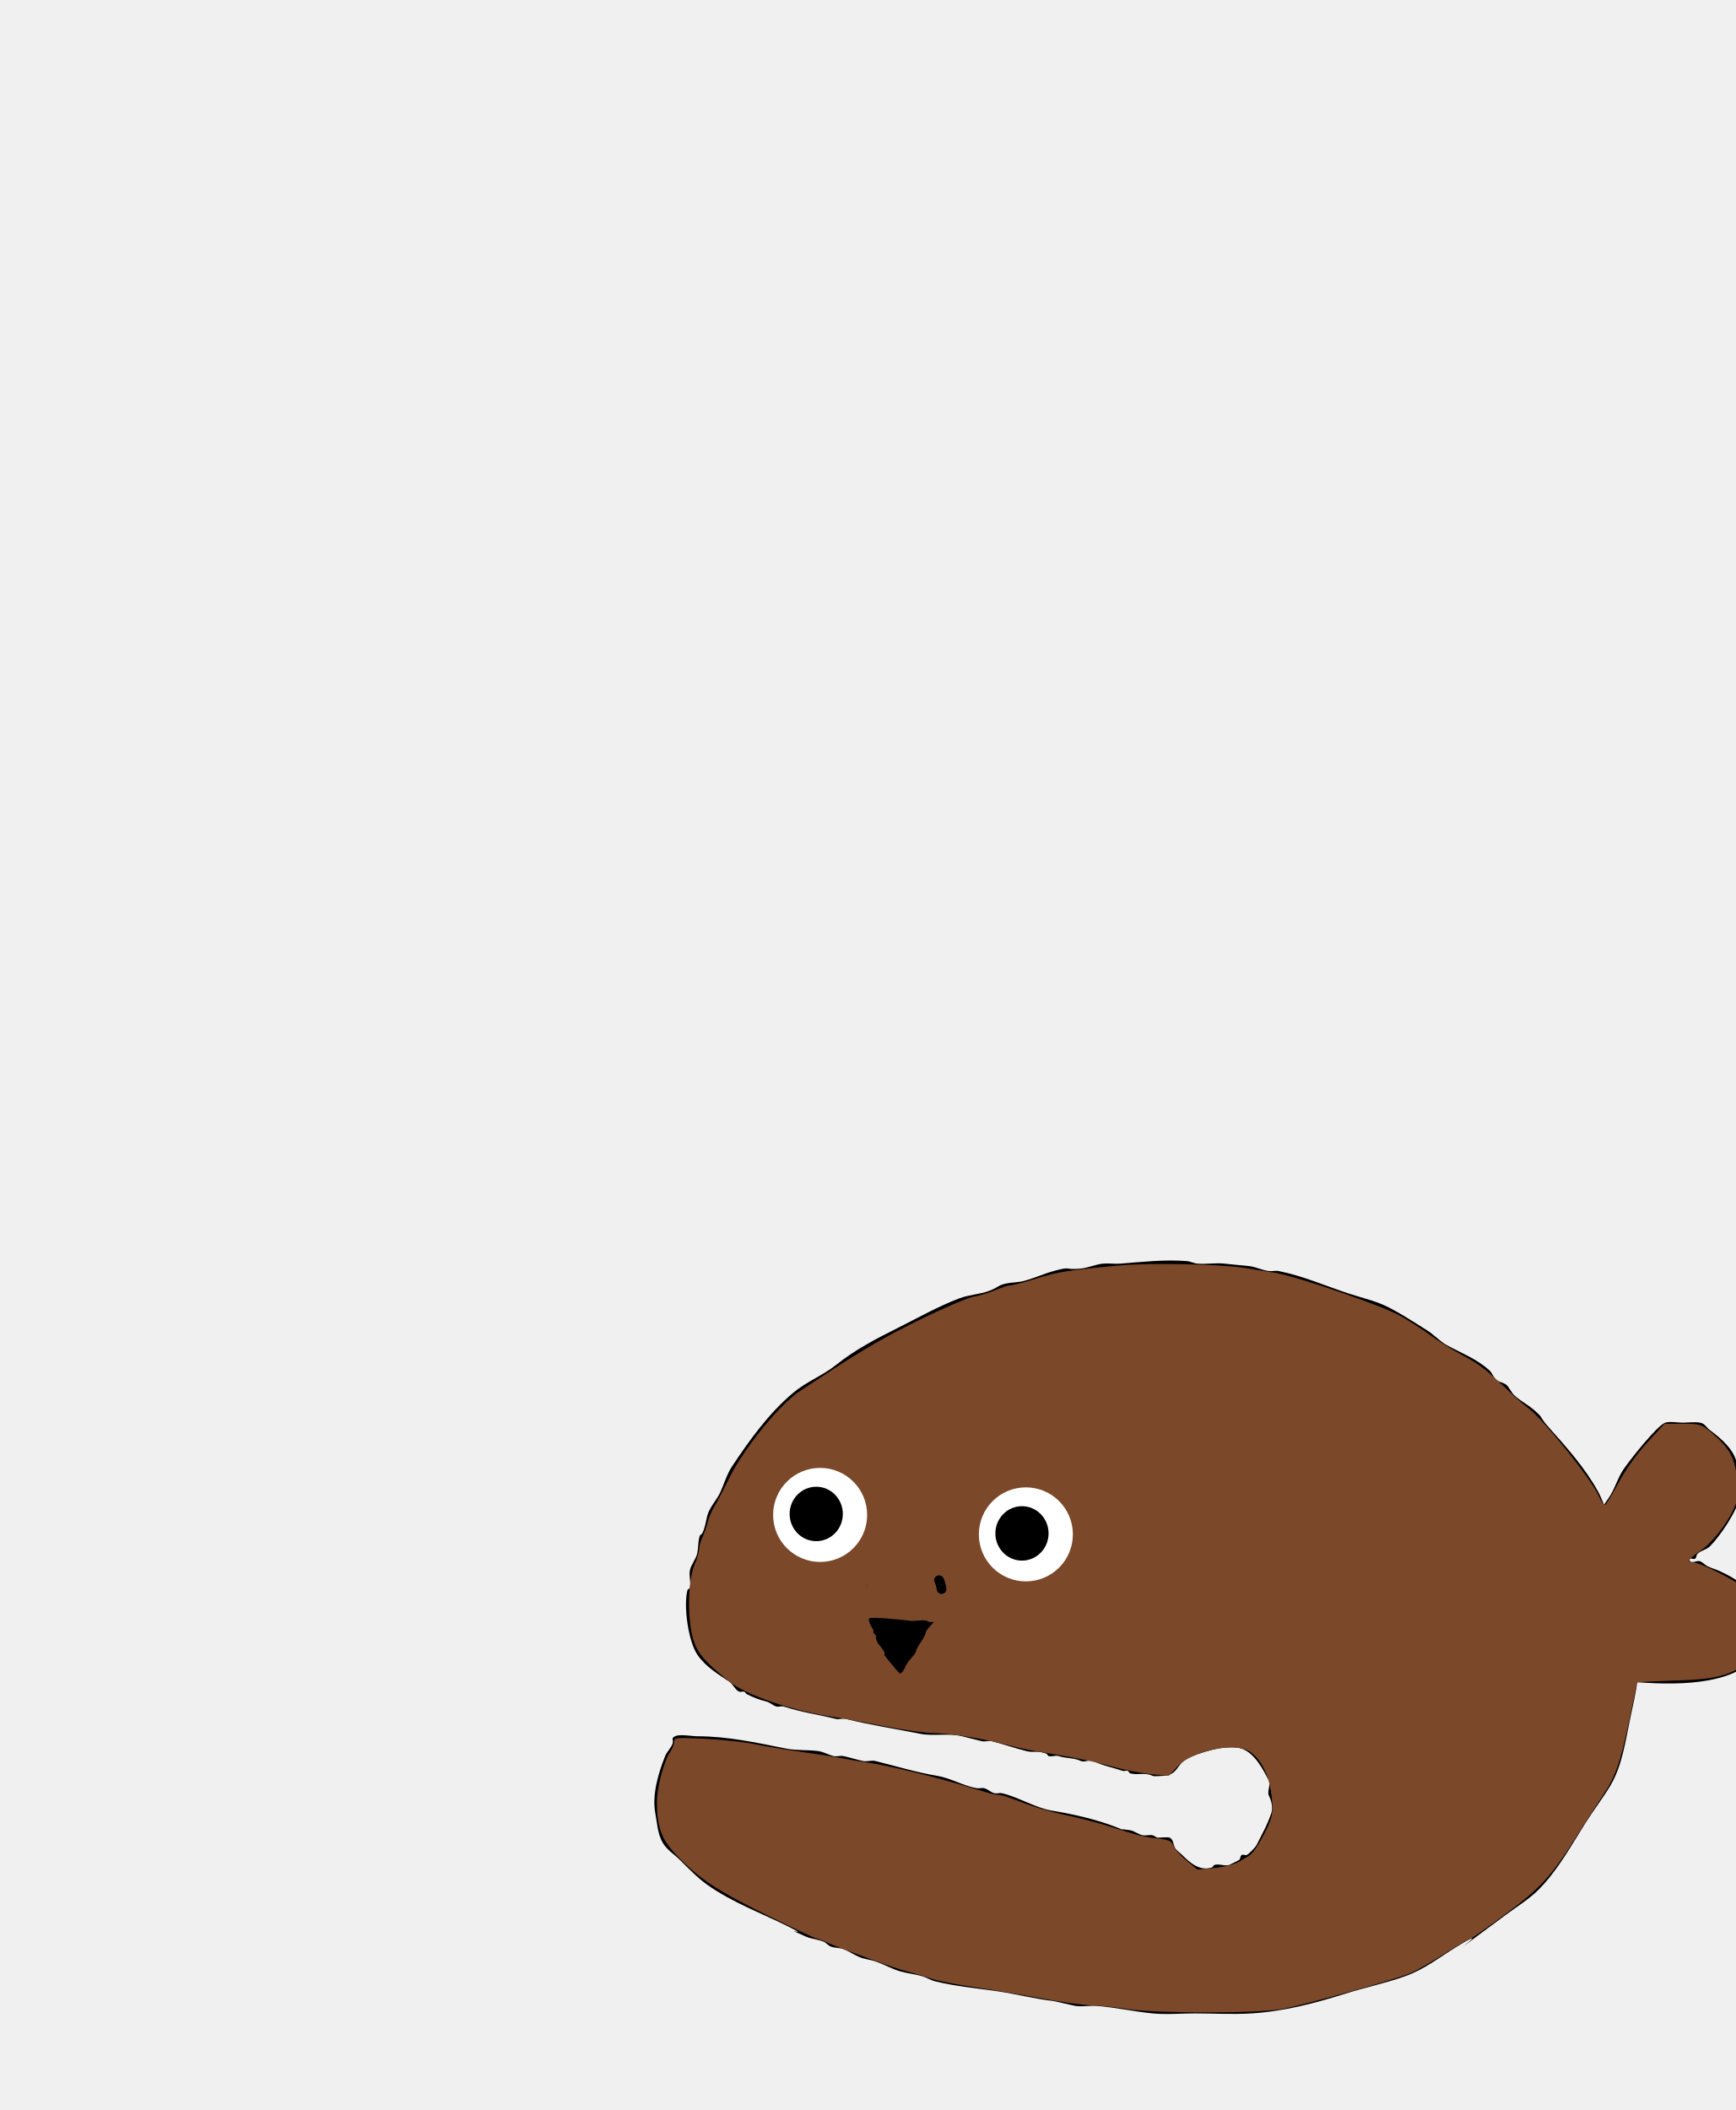
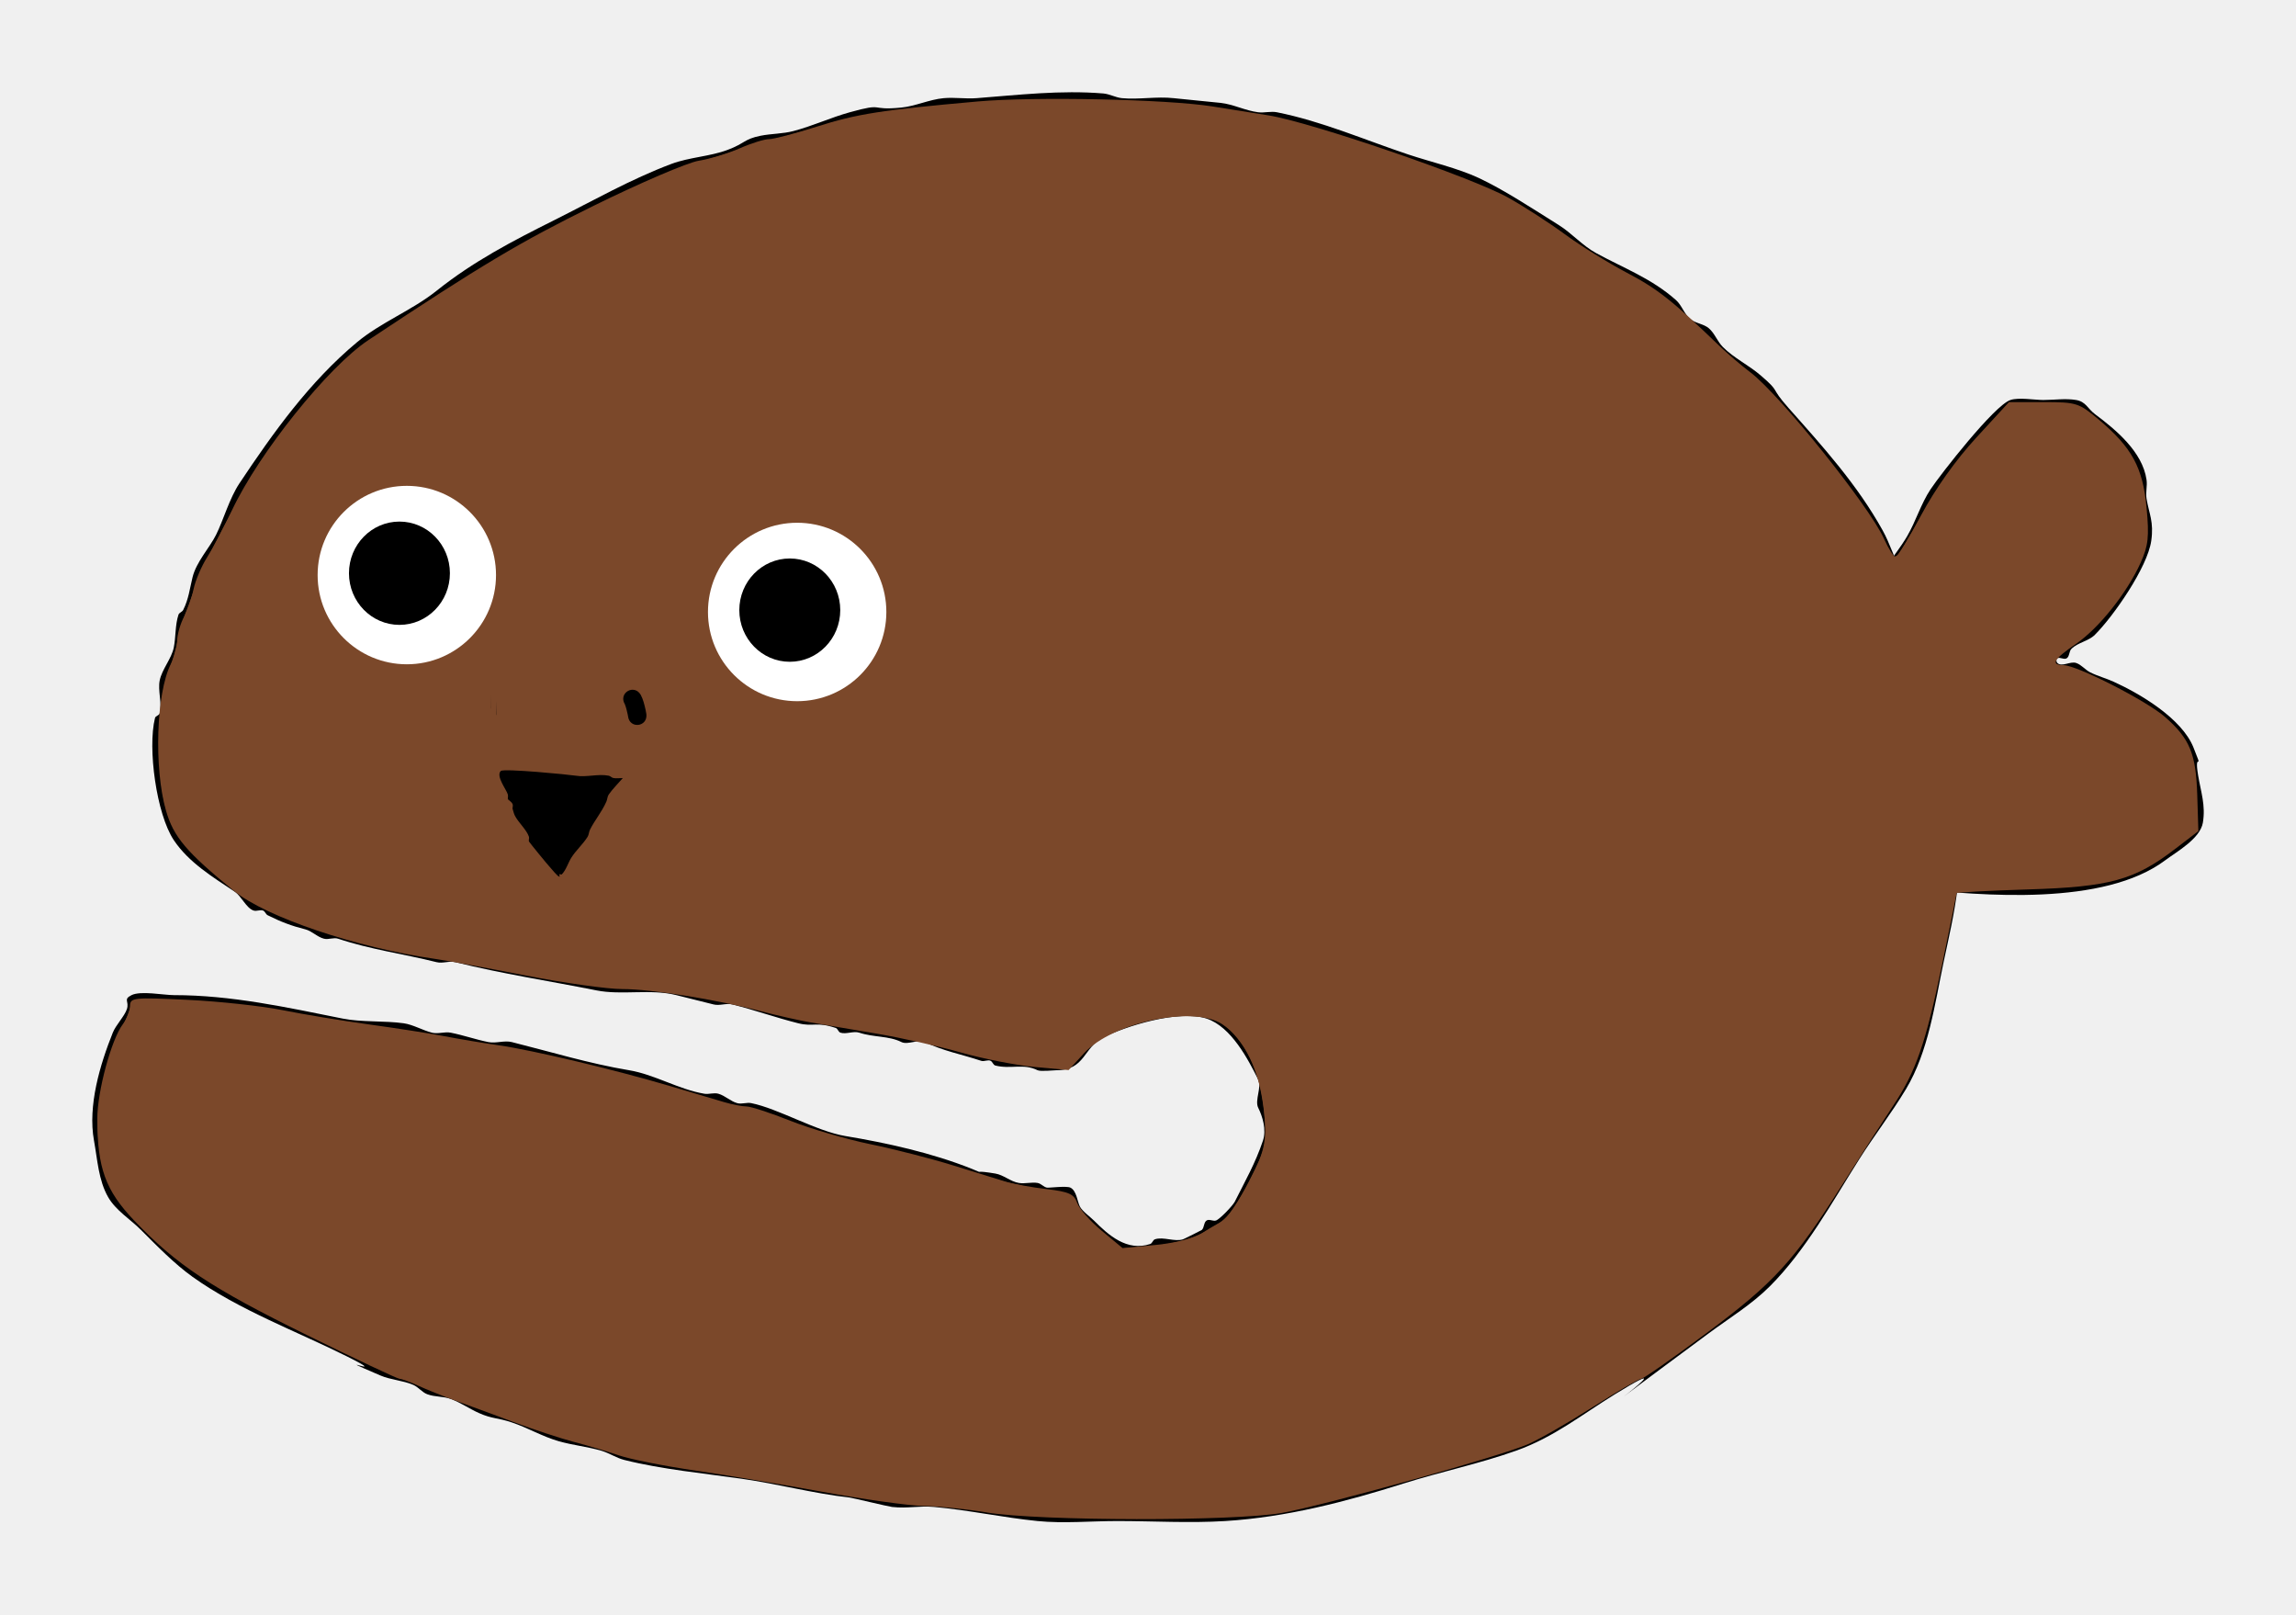
- <svg xmlns="http://www.w3.org/2000/svg" viewBox="-15 -18 178.5 217">
+ <svg xmlns="http://www.w3.org/2000/svg" viewBox="47.297 106.635 124.463 87.49">
  <path style="fill:#000000;stroke-width:0.265" d="m 152.4,148.6c 0.745,-2.336,-0.305,-4.579,-0.763,-6.871,-0.206,-1.032,-0.339,-2.317,-0.763,-3.308,-0.12,-0.281,-0.372,-0.49,-0.509,-0.763,-0.368,-0.735,-0.62,-1.574,-1.018,-2.29,-1.375,-2.474,-3.236,-4.532,-5.09,-6.617,-1.073,-1.207,-0.384,-0.802,-1.527,-1.781,-0.644,-0.552,-1.436,-0.927,-2.036,-1.527,-0.3,-0.3,-0.442,-0.742,-0.763,-1.018,-0.288,-0.247,-0.73,-0.262,-1.018,-0.509,-0.322,-0.276,-0.447,-0.736,-0.763,-1.018,-1.318,-1.172,-2.821,-1.724,-4.326,-2.545,-0.745,-0.406,-1.317,-1.077,-2.036,-1.527,-1.314,-0.821,-2.962,-1.908,-4.326,-2.545,-1.144,-0.534,-2.606,-0.869,-3.817,-1.272,-2.355,-0.785,-4.68,-1.801,-7.126,-2.29,-0.333,-0.067,-0.681,0.042,-1.018,0,-0.694,-0.087,-1.341,-0.432,-2.036,-0.509,-0.643,-0.071,-1.902,-0.183,-2.545,-0.255,-0.927,-0.103,-1.87,0.085,-2.799,0,-0.348,-0.032,-0.669,-0.226,-1.018,-0.255,-2.295,-0.191,-4.603,0.08,-6.871,0.255,-0.592,0.046,-1.19,-0.054,-1.781,0,-0.779,0.071,-1.512,0.431,-2.29,0.509,-1.795,0.179,-0.846,-0.288,-2.799,0.255,-1.034,0.287,-2.016,0.745,-3.054,1.018,-0.58,0.153,-1.193,0.137,-1.781,0.255,-0.903,0.181,-0.836,0.409,-1.781,0.763,-0.976,0.366,-2.078,0.397,-3.054,0.763,-2.195,0.823,-4.272,2.009,-6.362,3.054,-2.246,1.123,-4.37,2.224,-6.362,3.817,-1.331,1.065,-3.013,1.705,-4.326,2.799,-2.574,2.145,-4.545,4.908,-6.362,7.635,-0.549,0.823,-0.87,1.994,-1.272,2.799,-0.35,0.7,-1.064,1.456,-1.272,2.29,-0.152,0.609,-0.205,1.173,-0.509,1.781,-0.054,0.107,-0.217,0.141,-0.255,0.255,-0.185,0.555,-0.139,1.206,-0.255,1.781,-0.119,0.595,-0.644,1.186,-0.763,1.781,-0.111,0.553,0.137,1.235,0,1.781,-0.029,0.116,-0.225,0.138,-0.255,0.255,-0.409,1.637,0.08,5.21,1.018,6.617,0.813,1.219,2.144,2.023,3.308,2.799,0.36,0.24,0.618,0.884,1.018,1.018,0.161,0.054,0.348,-0.054,0.509,0,0.114,0.038,0.147,0.201,0.255,0.255,0.714,0.357,1.295,0.578,2.036,0.763,0.368,0.092,0.65,0.417,1.018,0.509,0.247,0.062,0.522,-0.081,0.763,0,1.771,0.59,3.515,0.815,5.344,1.272,0.329,0.082,0.689,-0.082,1.018,0,2.512,0.628,5.093,1.019,7.635,1.527,1.388,0.278,2.936,-0.093,4.326,0.255,0.684,0.171,1.352,0.338,2.036,0.509,0.329,0.082,0.689,-0.082,1.018,0,1.182,0.295,2.366,0.719,3.563,1.018,0.829,0.207,0.975,-0.099,2.036,0.255,0.114,0.038,0.141,0.217,0.255,0.255,0.305,0.102,0.713,-0.102,1.018,0,0.787,0.262,1.6,0.164,2.29,0.509,0.339,0.17,0.933,-0.17,1.272,0,0.952,0.476,1.985,0.662,3.054,1.018,0.161,0.054,0.357,-0.076,0.509,0,0.107,0.054,0.138,0.225,0.255,0.255,0.845,0.211,1.523,-0.129,2.29,0.255,0.158,0.079,0.905,0,1.018,0,1.572,0,1.46,-1.239,2.545,-1.781,1.163,-0.582,4.083,-1.523,5.599,-1.018,1.35,0.45,2.264,2.238,2.799,3.308,0.204,0.407,-0.204,1.12,0,1.527,0.232,0.464,0.453,1.185,0.255,1.781,-0.407,1.22,-0.98,2.214,-1.527,3.308,-0.102,0.204,-0.806,0.947,-1.018,1.018,-0.161,0.054,-0.368,-0.094,-0.509,0,-0.158,0.105,-0.12,0.375,-0.255,0.509,-0.015,0.015,-0.946,0.485,-1.018,0.509,-0.458,0.153,-1.069,-0.153,-1.527,0,-0.114,0.038,-0.141,0.217,-0.255,0.255,-1.262,0.421,-2.261,-0.479,-3.054,-1.272,-0.206,-0.206,-0.634,-0.504,-0.763,-0.763,-0.135,-0.269,-0.175,-0.851,-0.509,-1.018,-0.213,-0.107,-1.184,0.018,-1.272,0,-0.186,-0.037,-0.322,-0.223,-0.509,-0.255,-0.335,-0.056,-0.683,0.056,-1.018,0,-0.451,-0.075,-0.822,-0.434,-1.272,-0.509,-2.058,-0.343,0.287,0.369,-1.272,-0.255,-2.171,-0.869,-4.624,-1.407,-6.871,-1.781,-1.556,-0.259,-3.634,-1.49,-5.09,-1.781,-0.25,-0.05,-0.519,0.07,-0.763,0,-0.365,-0.104,-0.653,-0.405,-1.018,-0.509,-0.245,-0.07,-0.512,0.042,-0.763,0,-1.383,-0.231,-2.693,-1.043,-4.072,-1.272,-2.153,-0.359,-4.287,-1.008,-6.362,-1.527,-0.411,-0.103,-0.857,0.083,-1.272,0,-0.668,-0.134,-1.34,-0.37,-2.036,-0.509,-0.333,-0.067,-0.689,0.082,-1.018,0,-0.491,-0.123,-1.03,-0.438,-1.527,-0.509,-1.016,-0.145,-2.303,-0.053,-3.308,-0.255,-3.039,-0.608,-6.035,-1.272,-9.162,-1.272,-0.545,0,-1.794,-0.248,-2.29,0,-0.477,0.239,-0.109,0.327,-0.255,0.763,-0.127,0.382,-0.596,0.853,-0.763,1.272,-0.692,1.73,-1.363,3.957,-1.018,5.853,0.188,1.032,0.243,2.143,0.763,3.054,0.417,0.729,1.188,1.188,1.781,1.781,0.861,0.861,1.814,1.841,2.799,2.545,2.52,1.8,5.641,2.948,8.398,4.326,2.556,1.278,-1.342,-0.321,1.781,1.018,0.568,0.243,1.214,0.266,1.781,0.509,0.281,0.12,0.477,0.402,0.763,0.509,0.405,0.152,0.866,0.107,1.272,0.255,0.535,0.195,1.007,0.532,1.527,0.763,0.735,0.327,0.973,0.239,1.781,0.509,0.867,0.289,1.666,0.767,2.545,1.018,0.752,0.215,1.538,0.294,2.29,0.509,0.439,0.126,0.829,0.398,1.272,0.509,2.035,0.509,4.296,0.723,6.362,1.018,1.962,0.28,3.893,0.8,5.853,1.018,0.132,0.015,2.093,0.487,2.29,0.509,0.859,0.095,1.451,-0.076,2.29,0,1.871,0.17,3.738,0.577,5.599,0.763,1.406,0.141,2.914,0,4.326,0,1.934,0,3.927,0.12,5.853,0,3.322,-0.208,6.529,-1.044,9.671,-2.036,2.011,-0.635,4.118,-1.071,6.108,-1.781,2.036,-0.727,3.537,-1.941,5.344,-3.054,5.158,-3.174,-4.901,4.076,5.09,-3.308,1.119,-0.827,2.325,-1.561,3.308,-2.545,1.946,-1.946,3.386,-4.576,4.835,-6.871,0.817,-1.293,1.758,-2.506,2.545,-3.817,1.219,-2.032,1.559,-4.606,2.036,-6.871,0.542,-2.577,1.316,-5.521,0.509,-8.144,-0.213,-0.693,-0.763,-1.311,-0.763,-2.036,0,-0.725,0.601,-1.33,0.763,-2.036,0.153,-0.661,0,-1.357,0,-2.036,0,-1.747,-1.178,-0.317,-2.036,0.255" />
  <path style="fill:#000000;stroke-width:0.265" d="m 148.9,139c 0.183,-1.347,1.114,-2.164,1.781,-3.308,0.478,-0.819,0.746,-1.756,1.272,-2.545,0.548,-0.823,3.453,-4.544,4.326,-4.835,0.455,-0.152,1.311,0,1.781,0,0.594,0,1.196,-0.098,1.781,0,0.528,0.088,0.622,0.467,1.018,0.763,1.124,0.843,2.582,2.037,2.799,3.563,0.048,0.336,-0.056,0.683,0,1.018,0.141,0.846,0.403,1.25,0.255,2.29,-0.204,1.431,-2.032,4.068,-3.054,5.09,-0.35,0.35,-0.923,0.414,-1.272,0.763,-0.134,0.134,-0.097,0.404,-0.255,0.509,-0.141,0.094,-0.357,-0.076,-0.509,0,-0.076,0.038,-0.06,0.195,0,0.255,0.24,0.24,0.696,-0.107,1.018,0,0.29,0.097,0.49,0.372,0.763,0.509,0.409,0.204,0.857,0.32,1.272,0.509,1.433,0.651,3.695,1.985,4.326,3.563,0.598,1.495,0.005,0.031,0.255,1.527,0.146,0.879,0.411,1.605,0.255,2.545,-0.146,0.875,-1.43,1.581,-2.036,2.036,-3.335,2.501,-9.876,1.934,-13.74,1.527,-0.182,-0.019,-2.675,-0.763,-1.272,-0.763" />
  <path style="fill:#7b482a;stroke-width:0.962;fill-opacity:1" d="m 100.8,188.6c -1.12,-0.183,-2.666,-0.341,-3.436,-0.352,-0.77,-0.011,-3.232,-0.355,-5.472,-0.765,-2.24,-0.41,-5.389,-0.935,-6.998,-1.168,-1.609,-0.233,-3.442,-0.6,-4.072,-0.816,-0.63,-0.216,-1.718,-0.541,-2.418,-0.723,-0.7,-0.182,-2.189,-0.673,-3.308,-1.091,-1.12,-0.418,-2.551,-0.945,-3.181,-1.172,-0.63,-0.227,-1.506,-0.58,-1.947,-0.783,-0.441,-0.204,-0.893,-0.37,-1.005,-0.37,-0.112,0,-2.385,-1.073,-5.052,-2.385,-5.161,-2.539,-7.042,-3.786,-9.334,-6.189,-1.567,-1.643,-2.005,-2.852,-2.005,-5.537,0,-1.467,0.764,-4.289,1.383,-5.108,0.21,-0.278,0.386,-0.723,0.39,-0.988,0.008,-0.455,0.184,-0.474,3.126,-0.333,1.715,0.082,4.034,0.334,5.154,0.56,1.12,0.226,3.238,0.576,4.708,0.777,1.47,0.201,3.302,0.487,4.072,0.636,0.77,0.148,2.087,0.369,2.927,0.489,1.846,0.265,6.332,1.333,9.289,2.211,1.19,0.353,2.515,0.747,2.945,0.874,0.43,0.127,0.971,0.231,1.202,0.231,0.231,0,1.302,0.35,2.38,0.778,1.078,0.428,3.017,0.996,4.31,1.262,1.293,0.266,3.306,0.781,4.474,1.144,1.167,0.363,2.466,0.765,2.886,0.893,0.42,0.128,1.418,0.309,2.217,0.402,1.199,0.14,1.489,0.27,1.654,0.744,0.11,0.316,0.71,0.997,1.332,1.514l 1.131,0.94,1.796,-0.172c 0.988,-0.095,2.082,-0.36,2.432,-0.59,0.35,-0.23,0.865,-0.534,1.145,-0.676,0.28,-0.142,0.949,-1.132,1.488,-2.201,0.955,-1.897,0.975,-1.99,0.801,-3.841,-0.194,-2.07,-1.074,-3.877,-2.27,-4.661,-1.557,-1.02,-5.94,-0.097,-7.478,1.576l -0.843,0.916,-1.829,-0.167c -1.006,-0.092,-2.803,-0.444,-3.993,-0.782,-1.19,-0.339,-3.251,-0.8,-4.581,-1.025,-1.33,-0.225,-2.933,-0.498,-3.563,-0.606,-0.63,-0.108,-1.832,-0.378,-2.672,-0.6,-2.433,-0.643,-5.984,-1.212,-7.558,-1.21,-0.798,0.001,-3.146,-0.329,-5.217,-0.733,-2.072,-0.404,-4.282,-0.808,-4.912,-0.899,-4.299,-0.617,-9.172,-2.263,-10.92,-3.688,-2.578,-2.102,-3.275,-2.926,-3.684,-4.356,-0.66,-2.305,-0.527,-6.373,0.26,-7.934,0.19,-0.378,0.347,-0.951,0.348,-1.272,0.001,-0.322,0.162,-0.892,0.358,-1.268,0.196,-0.376,0.435,-1.063,0.531,-1.527,0.096,-0.464,0.429,-1.245,0.741,-1.735,0.311,-0.49,0.917,-1.635,1.345,-2.545,1.458,-3.096,5.197,-7.758,7.386,-9.21,6.157,-4.084,8.236,-5.324,12.2,-7.275,2.54,-1.251,5.112,-2.353,5.715,-2.449,0.603,-0.096,1.603,-0.399,2.222,-0.673,0.619,-0.274,1.333,-0.497,1.588,-0.497,0.255,0,1.414,-0.303,2.576,-0.674,2.18,-0.695,3.506,-0.903,8.73,-1.367,3.08,-0.274,10.27,-0.122,12.72,0.268,0.704,0.112,2.069,0.33,3.033,0.483,2.321,0.369,11.04,3.358,13.01,4.462,0.858,0.48,2.24,1.373,3.07,1.984,0.83,0.611,2.343,1.549,3.362,2.085,1.666,0.876,2.461,1.504,5.019,3.969,0.42,0.405,1.182,1.054,1.693,1.443,1.593,1.213,6.432,7.242,7.227,9.005,0.246,0.545,0.528,0.992,0.627,0.992,0.099,0,0.723,-1.021,1.385,-2.269,0.748,-1.408,1.88,-3.001,2.984,-4.199l 1.779,-1.93h 1.87c 1.79,0,1.919,0.041,3.003,0.954,1.796,1.514,2.38,2.589,2.583,4.759,0.148,1.576,0.096,2.065,-0.318,2.985,-0.741,1.646,-2.269,3.562,-3.521,4.414,-1.191,0.811,-1.383,1.138,-0.669,1.142,0.733,0.004,4.509,1.93,5.516,2.814,1.336,1.173,1.671,1.985,1.74,4.22l 0.061,1.961,-1.272,0.975c -2.195,1.681,-3.533,2.049,-7.953,2.185,-2.135,0.066,-3.881,0.158,-3.881,0.205,0,0.047,-0.348,1.758,-0.773,3.803,-0.906,4.357,-1.425,5.852,-2.695,7.757,-0.513,0.77,-1.73,2.66,-2.705,4.199,-2.644,4.176,-3.712,5.345,-7.385,8.08,-1.832,1.365,-3.43,2.481,-3.549,2.481,-0.12,0,-1.308,0.694,-2.642,1.543,-1.333,0.849,-2.909,1.751,-3.502,2.005,-1.566,0.671,-10.99,3.301,-13.32,3.715,-2.586,0.461,-13.12,0.447,-15.99,-0.021z " />
  <path style="fill:#7b482a;fill-opacity:1;stroke-width:0.481" d="m 104.1,188.8c -1.175,-0.059,-2.807,-0.197,-3.627,-0.307,-0.82,-0.11,-2.235,-0.259,-3.145,-0.332,-1.85,-0.147,-2.082,-0.181,-8.589,-1.263,-6.396,-1.063,-6.995,-1.187,-9.653,-1.985,-4.466,-1.341,-9.277,-3.187,-13.32,-5.109,-5.243,-2.495,-7.803,-4.003,-9.862,-5.808,-2.492,-2.185,-3.304,-3.774,-3.308,-6.466,-0.002,-1.534,0.636,-4.097,1.29,-5.188,0.151,-0.252,0.344,-0.686,0.43,-0.966l 0.156,-0.509,1.996,0.026c 2.978,0.038,2.914,0.03,15.21,2.022,4.834,0.783,8.211,1.552,12.83,2.921,1.283,0.38,2.657,0.745,3.054,0.809,0.397,0.065,1.408,0.37,2.248,0.679,1.605,0.59,3.335,1.082,6.144,1.745,0.93,0.22,2.697,0.709,3.929,1.087,1.231,0.379,2.847,0.781,3.591,0.893,1.812,0.275,1.735,0.24,2.241,1.003,0.245,0.369,0.862,1.027,1.369,1.461l 0.923,0.789,1.082,-0.079c 1.739,-0.127,2.751,-0.385,3.743,-0.954,0.99,-0.568,1.262,-0.89,2.152,-2.541,0.835,-1.55,1.006,-2.306,0.846,-3.744,-0.22,-1.975,-0.718,-3.293,-1.623,-4.297,-0.692,-0.767,-1.271,-0.987,-2.611,-0.991,-2.248,-0.006,-4.521,0.824,-5.728,2.089,-0.622,0.653,-0.719,0.708,-1.24,0.706,-1.032,-0.004,-3.144,-0.366,-5.495,-0.941,-2.727,-0.667,-3.557,-0.839,-6.204,-1.282,-1.085,-0.182,-2.946,-0.561,-4.136,-0.843,-2.892,-0.685,-5.355,-1.092,-7.58,-1.252,-2.262,-0.163,-3.528,-0.366,-11.57,-1.863,-3.026,-0.563,-5.695,-1.384,-7.826,-2.408,-1.092,-0.525,-1.694,-0.923,-2.736,-1.813,-2.51,-2.143,-2.996,-3.132,-3.14,-6.393,-0.089,-2.035,0.09,-3.616,0.547,-4.819,0.176,-0.464,0.373,-1.158,0.437,-1.541,0.064,-0.384,0.256,-1.042,0.426,-1.463,0.17,-0.421,0.402,-1.067,0.514,-1.436,0.241,-0.789,2.481,-5.116,3.322,-6.416,1.482,-2.29,3.855,-5.118,5.231,-6.233,1.003,-0.812,5.113,-3.51,7.805,-5.122,2.086,-1.249,6.593,-3.539,8.767,-4.454,0.798,-0.336,1.943,-0.743,2.545,-0.905,0.602,-0.162,1.494,-0.447,1.982,-0.632,0.488,-0.185,1.189,-0.392,1.559,-0.461,0.369,-0.068,1.422,-0.349,2.34,-0.625,2.115,-0.634,3.148,-0.828,6.153,-1.155,3.081,-0.335,8.904,-0.456,12.16,-0.253,4.6,0.287,7.499,0.893,12.62,2.637,5.098,1.736,6.289,2.284,9.178,4.224,1.181,0.793,2.842,1.835,3.69,2.316,2.006,1.137,4.903,3.543,7.981,6.631,2.008,2.014,5.29,6.264,6.134,7.945,0.428,0.852,0.626,1.015,0.881,0.723,0.107,-0.122,0.61,-0.959,1.117,-1.86,1.072,-1.904,2.159,-3.388,3.732,-5.096l 1.124,-1.22,1.612,0.003c 1.307,0.002,1.713,0.049,2.143,0.244,0.72,0.327,2.46,2.014,2.888,2.799,0.735,1.351,0.979,4.079,0.477,5.329,-0.636,1.583,-2.041,3.386,-3.594,4.61,-0.629,0.496,-1.124,0.964,-1.099,1.04,0.025,0.075,0.329,0.211,0.676,0.3,0.877,0.227,1.924,0.706,3.543,1.622,1.53,0.866,2.564,1.785,2.984,2.651,0.283,0.585,0.524,2.3,0.528,3.763l 0.002,0.793,-1.177,0.879c -2.459,1.837,-3.329,2.058,-9.049,2.302,-1.53,0.065,-2.802,0.139,-2.827,0.163,-0.025,0.025,-0.279,1.187,-0.566,2.583,-0.902,4.393,-1.579,6.714,-2.322,7.947,-0.756,1.257,-4.442,6.95,-5.108,7.889,-1.522,2.148,-3.715,4.135,-7.496,6.789,-0.783,0.549,-1.696,1.138,-2.029,1.307,-0.333,0.17,-1.421,0.815,-2.418,1.433,-3.132,1.944,-3.846,2.227,-9.886,3.91,-4.116,1.147,-6.386,1.68,-7.786,1.828,-1.665,0.176,-9.031,0.259,-11.6,0.131z " />
  <circle style="fill:#ffffff;fill-opacity:1;stroke-width:0.265" cx="69.35" cy="137.8" r="4.835" />
  <ellipse style="fill:#000000;fill-opacity:1;stroke-width:0.151" cx="68.95" cy="137.7" rx="2.736" ry="2.799" />
  <circle style="fill:#ffffff;fill-opacity:1;stroke-width:0.265" cx="90.51" cy="139.8" r="4.835" />
  <ellipse style="fill:#000000;fill-opacity:1;stroke-width:0.151" cx="90.11" cy="139.7" rx="2.736" ry="2.799" />
  <path style="fill:#000000;fill-opacity:1;stroke-width:0.265" d="m 81.06,148.8c -0.17,0,-0.342,0.028,-0.509,0,-0.094,-0.016,-0.162,-0.109,-0.255,-0.127,-0.572,-0.114,-1.206,0.096,-1.781,0,-0.34,-0.057,-3.92,-0.406,-4.072,-0.255,-0.279,0.279,0.319,1.022,0.382,1.272,0.021,0.082,0,0.17,0,0.255,0.085,0.085,0.201,0.147,0.255,0.255,0.038,0.076,0,0.17,0,0.255,0.042,0.127,0.067,0.262,0.127,0.382,0.189,0.377,0.634,0.756,0.763,1.145,0.027,0.081,-0.027,0.174,0,0.255,0.012,0.035,1.022,1.277,1.145,1.4,0.078,0.078,0.41,0.509,0.509,0.509,0.042,0,-0.03,-0.097,0,-0.127,0.03,-0.03,0.097,0.03,0.127,0,0.234,-0.234,0.343,-0.625,0.509,-0.891,0.256,-0.41,0.634,-0.735,0.891,-1.145,0.071,-0.114,0.067,-0.262,0.127,-0.382,0.266,-0.533,0.626,-0.932,0.891,-1.527,0.054,-0.123,0.05,-0.272,0.127,-0.382,0.224,-0.32,0.509,-0.594,0.763,-0.891z " />
  <path style="fill:#000000;fill-opacity:1;stroke-width:0.265" d="m 73.92,144.2c 0,0.266,0,0.531,0,0.797,0.002,0.022,0.004,0.045,0.005,0.068,5.6e -5,8e -4,0.001,5.3e -4,0.001,-8e -5v 0c -0.002,-0.022,-0.004,-0.045,-0.005,-0.068,0,-0.266,0,-0.531,0,-0.797,0,-8e -4,-0.001,-8e -4,-0.001,0z " />
  <path style="fill:#000000;fill-opacity:1;stroke-width:0.265" d="m 74.19,144.6c 0,0.227,0,0.453,0,0.679,-0.004,0.045,0.002,0.087,0.013,0.13,1.8e -4,7.9e -4,0.001,5.3e -4,0.001,-2.6e -4v 0c -0.011,-0.043,-0.017,-0.085,-0.013,-0.13,0,-0.227,0,-0.453,0,-0.679,0,-7.9e -4,-0.001,-7.9e -4,-0.001,0z " />
  <path style="fill:#000000;fill-opacity:1;stroke-width:0.265" d="m 73.6,144.8c 0.015,0.195,0.023,0.391,0.033,0.587,7.93e -4,0.014,0.002,0.027,0.002,0.041,0.041,0.707,1.04,0.649,0.999,-0.058v 0c -5.29e -4,-0.011,-0.001,-0.022,-0.002,-0.033,-0.011,-0.209,-0.02,-0.418,-0.036,-0.627,-0.064,-0.705,-1.061,-0.614,-0.997,0.091z " />
  <path style="fill:#000000;fill-opacity:1;stroke-width:0.265" d="m 81.17,144.8c 0.068,0.17,0.108,0.35,0.148,0.529,0.002,-0.007,0.029,0.157,0.023,0.117,0.078,0.704,1.073,0.593,0.995,-0.11v 0c -0.009,-0.075,-0.025,-0.15,-0.041,-0.224,-0.063,-0.282,-0.13,-0.569,-0.267,-0.826,-0.364,-0.607,-1.223,-0.092,-0.858,0.515z " />
</svg>
